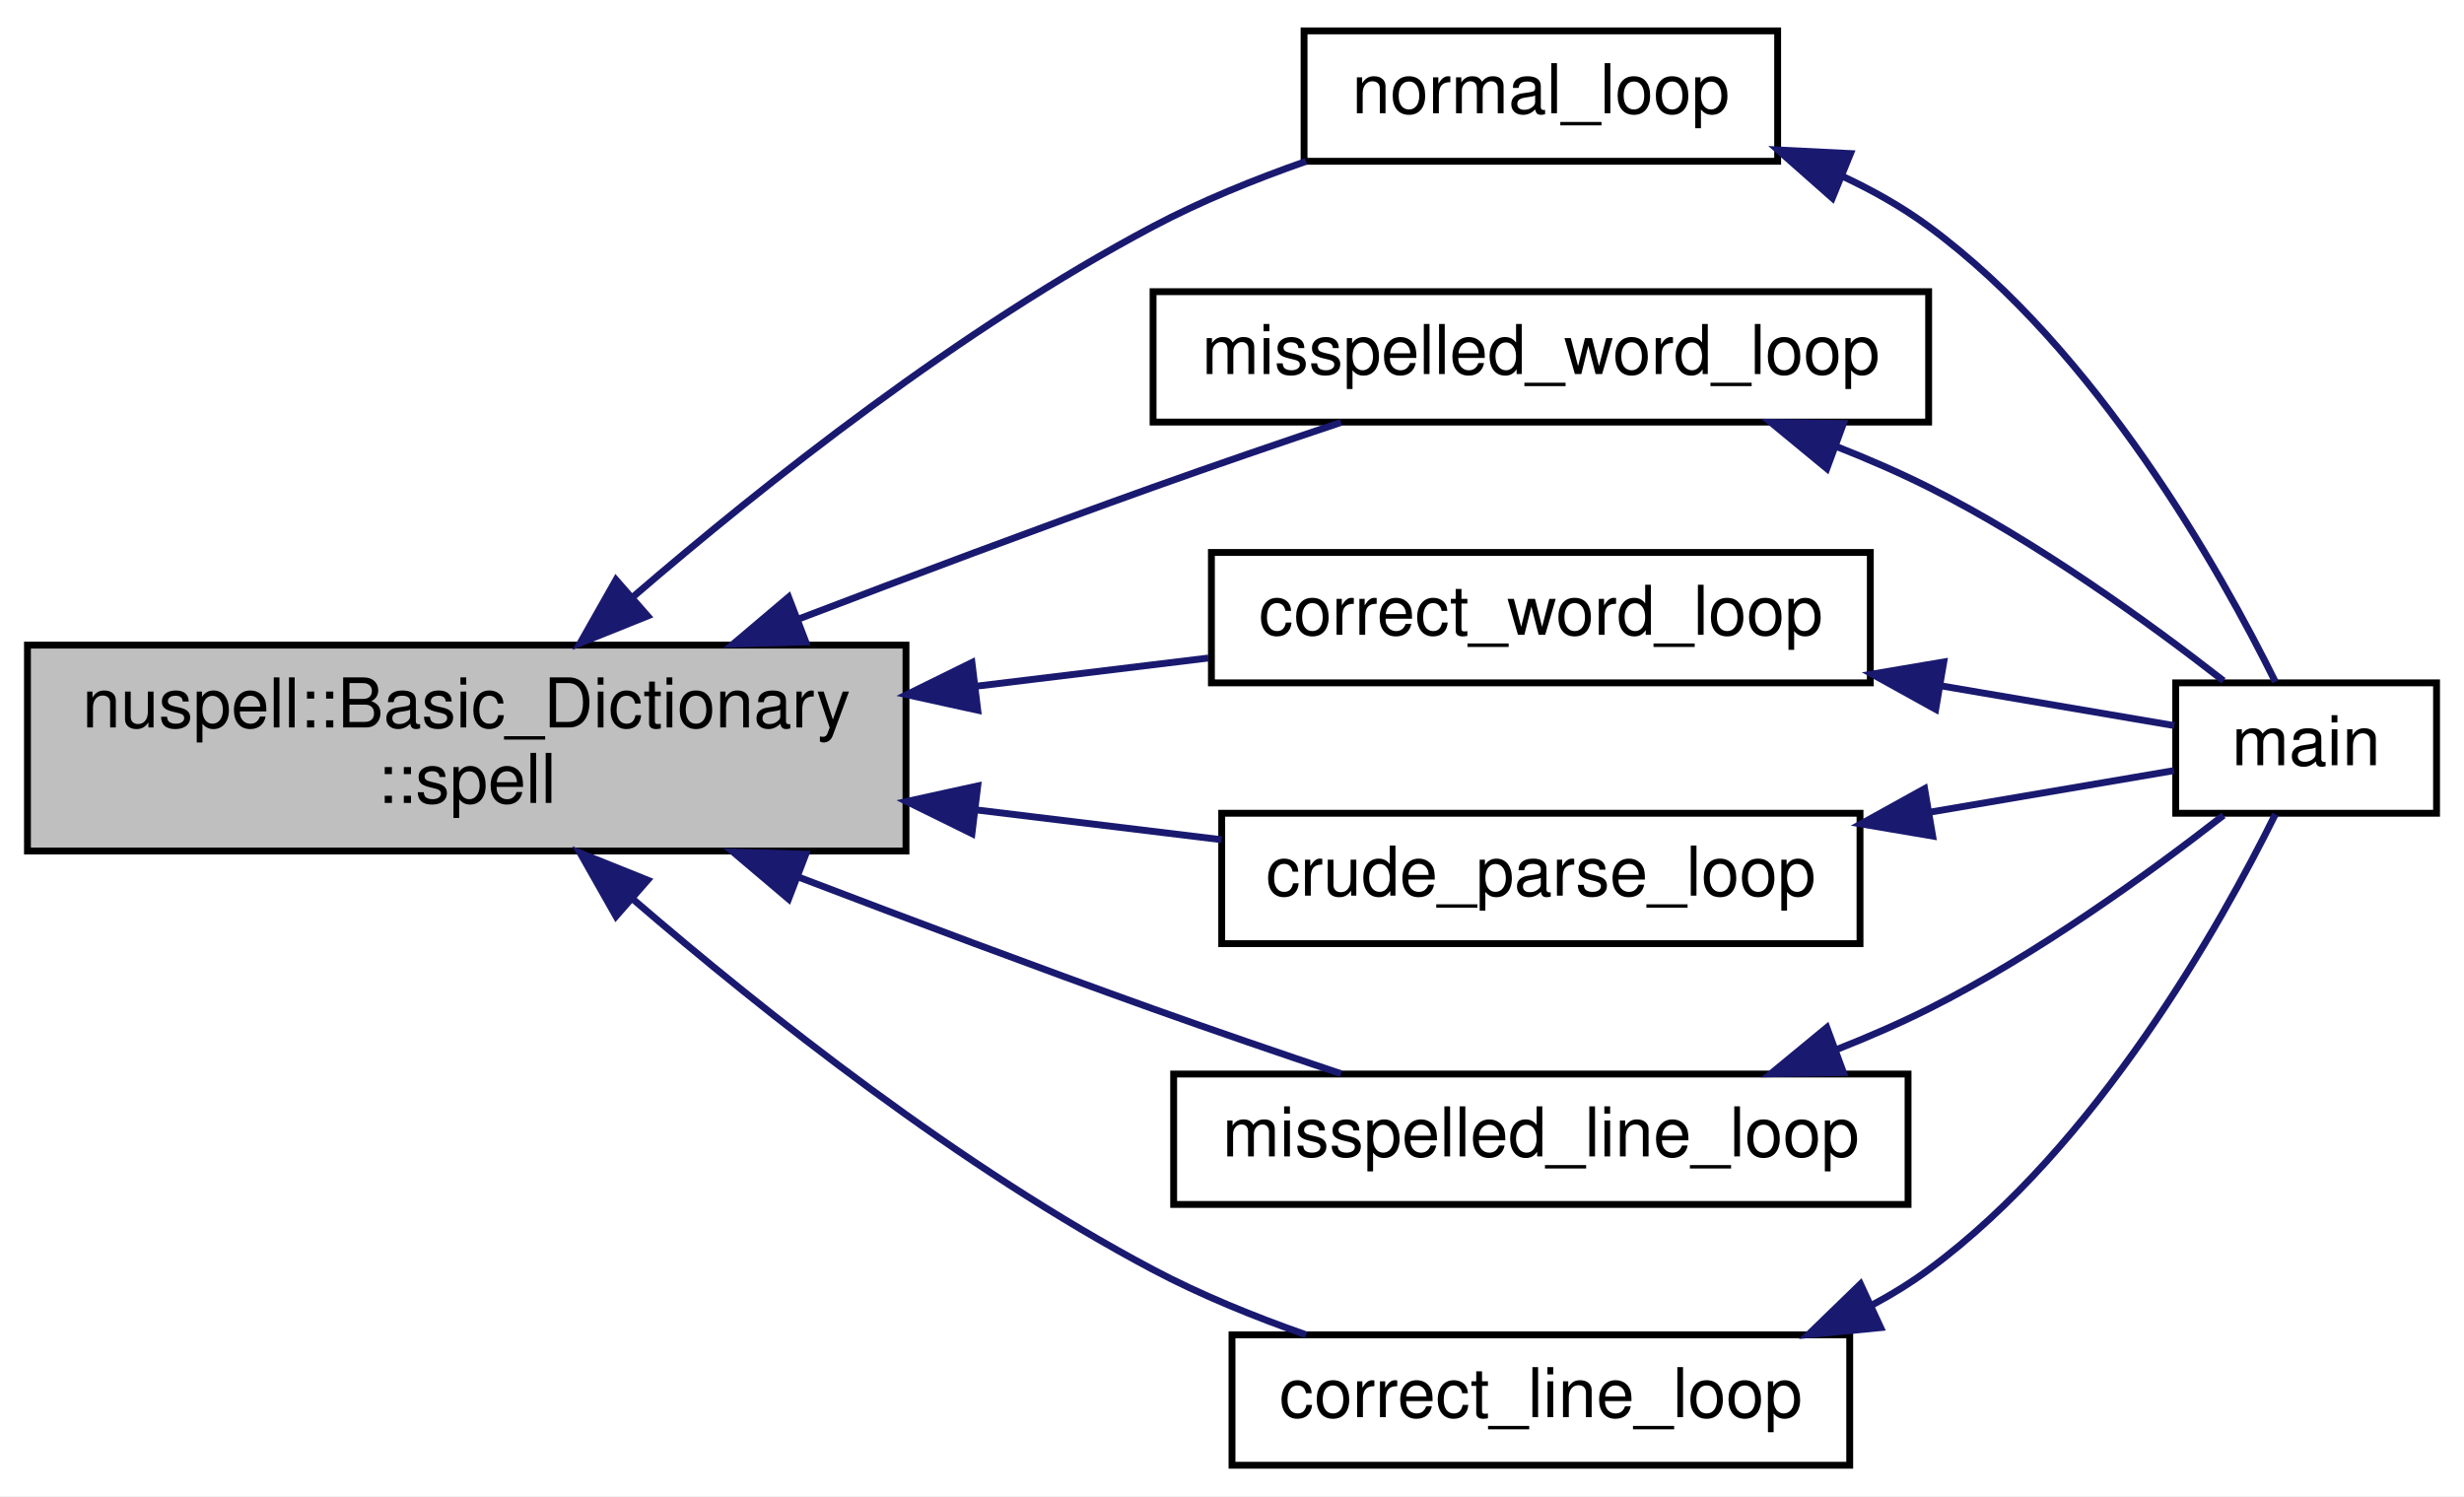
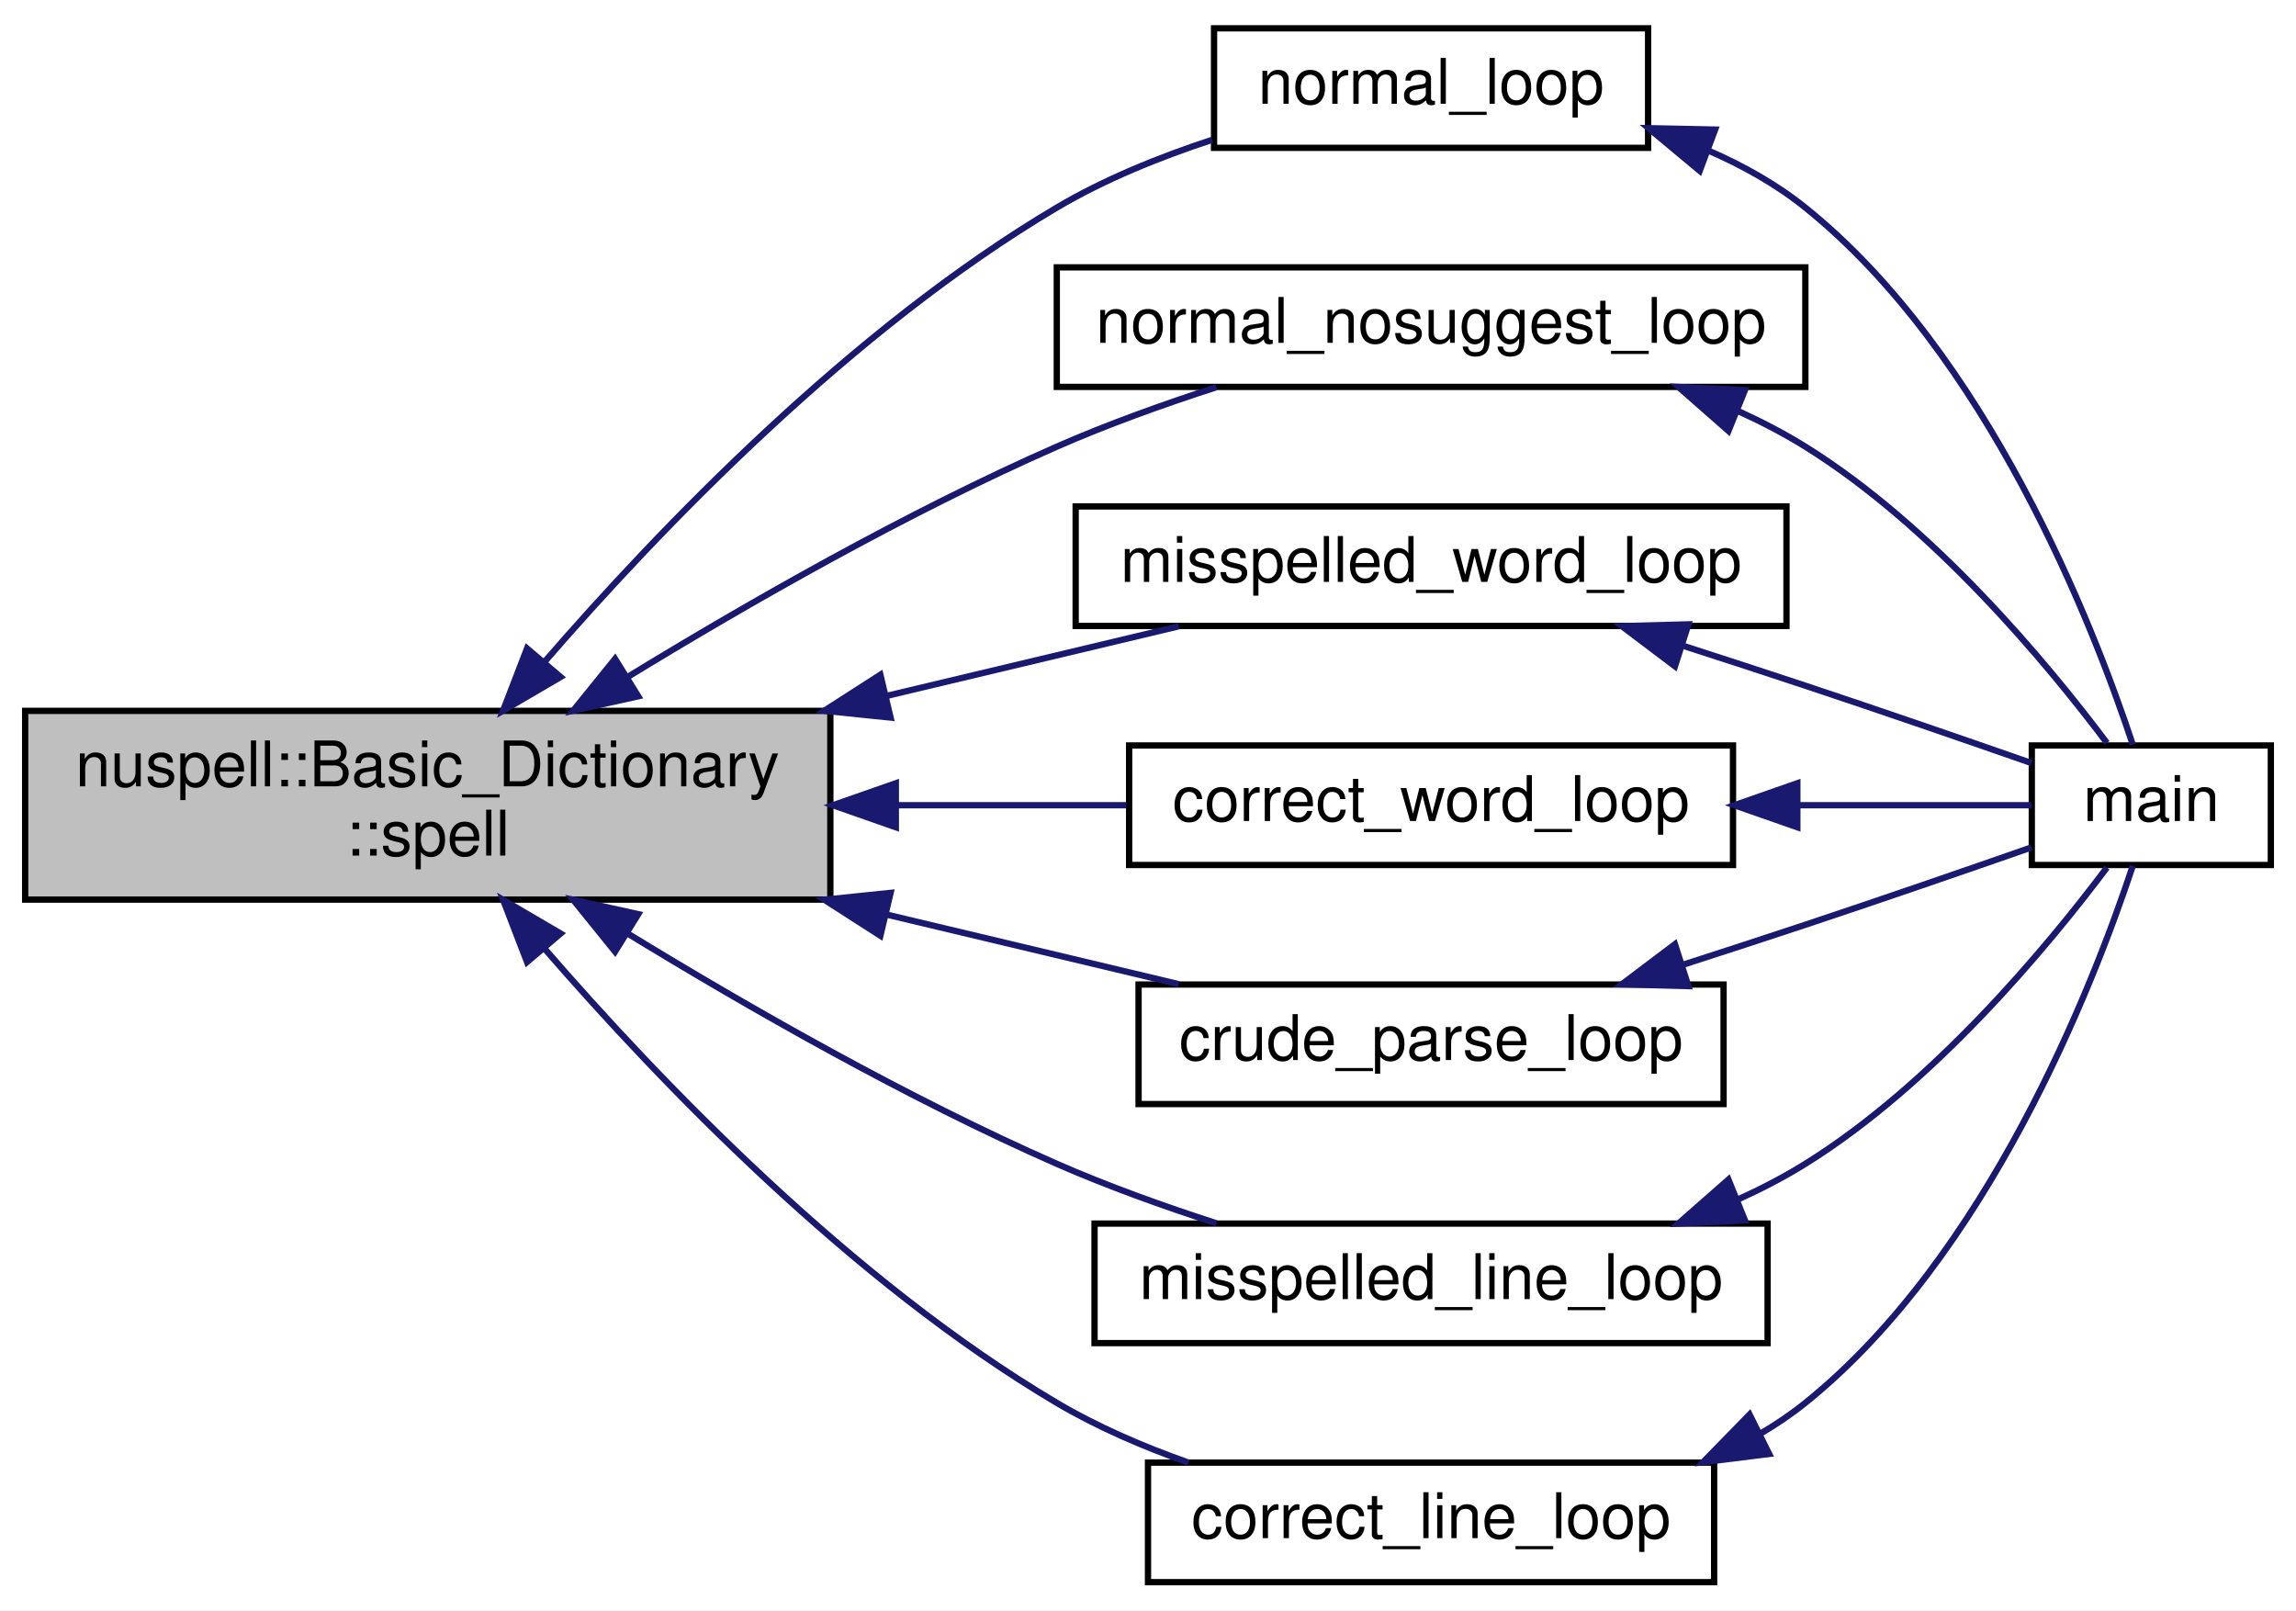
- <svg xmlns="http://www.w3.org/2000/svg" xmlns:xlink="http://www.w3.org/1999/xlink" width="359pt" height="218pt" viewBox="0.00 0.00 359.00 218.00">
-   <g id="graph0" class="graph" transform="scale(1 1) rotate(0) translate(4 214)">
-     <polygon fill="#ffffff" stroke="transparent" points="-4,4 -4,-214 355,-214 355,4 -4,4" />
+ <svg xmlns="http://www.w3.org/2000/svg" xmlns:xlink="http://www.w3.org/1999/xlink" width="365pt" height="256pt" viewBox="0.00 0.00 365.00 256.00">
+   <g id="graph0" class="graph" transform="scale(1 1) rotate(0) translate(4 252)">
+     <polygon fill="#ffffff" stroke="transparent" points="-4,4 -4,-252 361,-252 361,4 -4,4" />
    <g id="node1" class="node">
-       <polygon fill="#bfbfbf" stroke="#000000" points="0,-90 0,-120 128,-120 128,-90 0,-90" />
-       <text text-anchor="start" x="8" y="-108" font-family="Helvetica,sans-Serif" font-size="10.00" fill="#000000">nuspell::Basic_Dictionary</text>
-       <text text-anchor="middle" x="64" y="-97" font-family="Helvetica,sans-Serif" font-size="10.00" fill="#000000">::spell</text>
+       <polygon fill="#bfbfbf" stroke="#000000" points="0,-109 0,-139 128,-139 128,-109 0,-109" />
+       <text text-anchor="start" x="8" y="-127" font-family="Helvetica,sans-Serif" font-size="10.00" fill="#000000">nuspell::Basic_Dictionary</text>
+       <text text-anchor="middle" x="64" y="-116" font-family="Helvetica,sans-Serif" font-size="10.00" fill="#000000">::spell</text>
    </g>
    <g id="node2" class="node">
      <g id="a_node2">
        <a xlink:href="main_8cxx.html#a4a642b8579e49cab4ef7293d66f1f5d5" target="_top" xlink:title="Normal loop, tokenize and check spelling. ">
-           <polygon fill="#ffffff" stroke="#000000" points="186,-190.5 186,-209.5 255,-209.5 255,-190.5 186,-190.5" />
-           <text text-anchor="middle" x="220.5" y="-197.5" font-family="Helvetica,sans-Serif" font-size="10.00" fill="#000000">normal_loop</text>
+           <polygon fill="#ffffff" stroke="#000000" points="189,-228.5 189,-247.5 258,-247.5 258,-228.5 189,-228.5" />
+           <text text-anchor="middle" x="223.5" y="-235.5" font-family="Helvetica,sans-Serif" font-size="10.00" fill="#000000">normal_loop</text>
        </a>
      </g>
    </g>
    <g id="edge1" class="edge">
-       <path fill="none" stroke="#191970" d="M88.239,-127.04C107.591,-143.706 136.011,-166.174 164,-181 170.95,-184.682 178.753,-187.852 186.29,-190.49" />
-       <polygon fill="#191970" stroke="#191970" points="90.358,-124.244 80.528,-120.293 85.748,-129.512 90.358,-124.244" />
+       <path fill="none" stroke="#191970" d="M82.487,-146.701C101.043,-168.124 131.474,-199.749 164,-219 171.559,-223.474 180.291,-227.019 188.697,-229.775" />
+       <polygon fill="#191970" stroke="#191970" points="85.119,-144.393 75.978,-139.037 79.784,-148.925 85.119,-144.393" />
    </g>
    <g id="node4" class="node">
      <g id="a_node4">
-         <a xlink:href="main_8cxx.html#aebf1b2aa274390a39317fbbca50d9d5e" target="_top" xlink:title="Prints misspelled words from an input stream to an output stream. ">
-           <polygon fill="#ffffff" stroke="#000000" points="164,-152.5 164,-171.5 277,-171.5 277,-152.5 164,-152.5" />
-           <text text-anchor="middle" x="220.5" y="-159.5" font-family="Helvetica,sans-Serif" font-size="10.00" fill="#000000">misspelled_word_loop</text>
+         <a xlink:href="main_8cxx.html#aebf2c62d10a43ada729a73c94fa6f254" target="_top" xlink:title="normal_nosuggest_loop">
+           <polygon fill="#ffffff" stroke="#000000" points="164,-190.5 164,-209.5 283,-209.5 283,-190.5 164,-190.5" />
+           <text text-anchor="middle" x="223.5" y="-197.5" font-family="Helvetica,sans-Serif" font-size="10.00" fill="#000000">normal_nosuggest_loop</text>
        </a>
      </g>
    </g>
    <g id="edge3" class="edge">
-       <path fill="none" stroke="#191970" d="M112.196,-123.747C128.586,-130.006 147.044,-136.93 164,-143 172.866,-146.174 182.569,-149.492 191.392,-152.451" />
-       <polygon fill="#191970" stroke="#191970" points="113.402,-120.461 102.812,-120.149 110.897,-126.997 113.402,-120.461" />
+       <path fill="none" stroke="#191970" d="M95.766,-144.383C114.995,-156.137 140.305,-170.6 164,-181 172.043,-184.53 180.953,-187.728 189.376,-190.451" />
+       <polygon fill="#191970" stroke="#191970" points="97.463,-141.317 87.119,-139.029 93.778,-147.269 97.463,-141.317" />
    </g>
    <g id="node5" class="node">
      <g id="a_node5">
-         <a xlink:href="main_8cxx.html#a1248d9e693e561e175cf2e5b55499fff" target="_top" xlink:title="correct_word_loop">
-           <polygon fill="#ffffff" stroke="#000000" points="172.5,-114.5 172.5,-133.5 268.5,-133.5 268.5,-114.5 172.5,-114.5" />
-           <text text-anchor="middle" x="220.5" y="-121.5" font-family="Helvetica,sans-Serif" font-size="10.00" fill="#000000">correct_word_loop</text>
+         <a xlink:href="main_8cxx.html#aebf1b2aa274390a39317fbbca50d9d5e" target="_top" xlink:title="Prints misspelled words from in to out. ">
+           <polygon fill="#ffffff" stroke="#000000" points="167,-152.5 167,-171.5 280,-171.5 280,-152.5 167,-152.5" />
+           <text text-anchor="middle" x="223.5" y="-159.5" font-family="Helvetica,sans-Serif" font-size="10.00" fill="#000000">misspelled_word_loop</text>
        </a>
      </g>
    </g>
    <g id="edge5" class="edge">
-       <path fill="none" stroke="#191970" d="M138.17,-114.005C149.685,-115.403 161.319,-116.815 172.069,-118.12" />
-       <polygon fill="#191970" stroke="#191970" points="138.455,-110.514 128.106,-112.783 137.611,-117.463 138.455,-110.514" />
+       <path fill="none" stroke="#191970" d="M136.921,-141.373C152.905,-145.181 169.259,-149.077 183.387,-152.443" />
+       <polygon fill="#191970" stroke="#191970" points="137.577,-137.932 127.039,-139.019 135.955,-144.741 137.577,-137.932" />
    </g>
    <g id="node6" class="node">
      <g id="a_node6">
-         <a xlink:href="main_8cxx.html#a3d8ece05cdc365860364604ebebab70d" target="_top" xlink:title="crude_parse_loop">
-           <polygon fill="#ffffff" stroke="#000000" points="174,-76.5 174,-95.5 267,-95.5 267,-76.5 174,-76.5" />
-           <text text-anchor="middle" x="220.5" y="-83.5" font-family="Helvetica,sans-Serif" font-size="10.00" fill="#000000">crude_parse_loop</text>
+         <a xlink:href="main_8cxx.html#a1248d9e693e561e175cf2e5b55499fff" target="_top" xlink:title="correct_word_loop">
+           <polygon fill="#ffffff" stroke="#000000" points="175.5,-114.5 175.5,-133.5 271.5,-133.5 271.5,-114.5 175.5,-114.5" />
+           <text text-anchor="middle" x="223.5" y="-121.5" font-family="Helvetica,sans-Serif" font-size="10.00" fill="#000000">correct_word_loop</text>
        </a>
      </g>
    </g>
    <g id="edge7" class="edge">
-       <path fill="none" stroke="#191970" d="M138.27,-95.983C150.437,-94.506 162.733,-93.013 173.977,-91.648" />
-       <polygon fill="#191970" stroke="#191970" points="137.611,-92.537 128.106,-97.217 138.455,-99.486 137.611,-92.537" />
+       <path fill="none" stroke="#191970" d="M138.718,-124C151.06,-124 163.563,-124 175.039,-124" />
+       <polygon fill="#191970" stroke="#191970" points="138.415,-120.5 128.415,-124 138.415,-127.5 138.415,-120.5" />
    </g>
    <g id="node7" class="node">
      <g id="a_node7">
-         <a xlink:href="main_8cxx.html#a1f92dedeeb68a1a7bc2b720097d3b7a4" target="_top" xlink:title="misspelled_line_loop">
-           <polygon fill="#ffffff" stroke="#000000" points="167,-38.5 167,-57.5 274,-57.5 274,-38.5 167,-38.5" />
-           <text text-anchor="middle" x="220.5" y="-45.5" font-family="Helvetica,sans-Serif" font-size="10.00" fill="#000000">misspelled_line_loop</text>
+         <a xlink:href="main_8cxx.html#a3d8ece05cdc365860364604ebebab70d" target="_top" xlink:title="crude_parse_loop">
+           <polygon fill="#ffffff" stroke="#000000" points="177,-76.5 177,-95.5 270,-95.5 270,-76.5 177,-76.5" />
+           <text text-anchor="middle" x="223.5" y="-83.5" font-family="Helvetica,sans-Serif" font-size="10.00" fill="#000000">crude_parse_loop</text>
        </a>
      </g>
    </g>
    <g id="edge9" class="edge">
-       <path fill="none" stroke="#191970" d="M112.196,-86.253C128.586,-79.994 147.044,-73.07 164,-67 172.866,-63.826 182.569,-60.508 191.392,-57.549" />
-       <polygon fill="#191970" stroke="#191970" points="110.897,-83.003 102.812,-89.851 113.402,-89.539 110.897,-83.003" />
+       <path fill="none" stroke="#191970" d="M136.921,-106.627C152.905,-102.819 169.259,-98.923 183.387,-95.557" />
+       <polygon fill="#191970" stroke="#191970" points="135.955,-103.259 127.039,-108.981 137.577,-110.068 135.955,-103.259" />
    </g>
    <g id="node8" class="node">
      <g id="a_node8">
-         <a xlink:href="main_8cxx.html#a16580c4100b461806a9c49575bdd5428" target="_top" xlink:title="correct_line_loop">
-           <polygon fill="#ffffff" stroke="#000000" points="175.5,-.5 175.5,-19.5 265.5,-19.5 265.5,-.5 175.5,-.5" />
-           <text text-anchor="middle" x="220.5" y="-7.5" font-family="Helvetica,sans-Serif" font-size="10.00" fill="#000000">correct_line_loop</text>
+         <a xlink:href="main_8cxx.html#a1f92dedeeb68a1a7bc2b720097d3b7a4" target="_top" xlink:title="misspelled_line_loop">
+           <polygon fill="#ffffff" stroke="#000000" points="170,-38.5 170,-57.5 277,-57.5 277,-38.5 170,-38.5" />
+           <text text-anchor="middle" x="223.5" y="-45.5" font-family="Helvetica,sans-Serif" font-size="10.00" fill="#000000">misspelled_line_loop</text>
        </a>
      </g>
    </g>
    <g id="edge11" class="edge">
-       <path fill="none" stroke="#191970" d="M88.239,-82.96C107.591,-66.294 136.011,-43.826 164,-29 170.95,-25.318 178.753,-22.148 186.29,-19.51" />
-       <polygon fill="#191970" stroke="#191970" points="85.748,-80.488 80.528,-89.707 90.358,-85.756 85.748,-80.488" />
+       <path fill="none" stroke="#191970" d="M95.766,-103.617C114.995,-91.863 140.305,-77.4 164,-67 172.043,-63.47 180.953,-60.272 189.376,-57.549" />
+       <polygon fill="#191970" stroke="#191970" points="93.778,-100.731 87.119,-108.971 97.463,-106.683 93.778,-100.731" />
+     </g>
+     <g id="node9" class="node">
+       <g id="a_node9">
+         <a xlink:href="main_8cxx.html#a16580c4100b461806a9c49575bdd5428" target="_top" xlink:title="correct_line_loop">
+           <polygon fill="#ffffff" stroke="#000000" points="178.5,-.5 178.5,-19.5 268.5,-19.5 268.5,-.5 178.5,-.5" />
+           <text text-anchor="middle" x="223.5" y="-7.5" font-family="Helvetica,sans-Serif" font-size="10.00" fill="#000000">correct_line_loop</text>
+         </a>
+       </g>
+     </g>
+     <g id="edge13" class="edge">
+       <path fill="none" stroke="#191970" d="M82.487,-101.299C101.043,-79.876 131.474,-48.251 164,-29 170.439,-25.189 177.729,-22.052 184.945,-19.503" />
+       <polygon fill="#191970" stroke="#191970" points="79.784,-99.075 75.978,-108.963 85.119,-103.607 79.784,-99.075" />
    </g>
    <g id="node3" class="node">
      <g id="a_node3">
        <a xlink:href="main_8cxx.html#a0ddf1224851353fc92bfbff6f499fa97" target="_top" xlink:title="main">
-           <polygon fill="#ffffff" stroke="#000000" points="313,-95.5 313,-114.5 351,-114.5 351,-95.5 313,-95.5" />
-           <text text-anchor="middle" x="332" y="-102.5" font-family="Helvetica,sans-Serif" font-size="10.00" fill="#000000">main</text>
+           <polygon fill="#ffffff" stroke="#000000" points="319,-114.5 319,-133.5 357,-133.5 357,-114.5 319,-114.5" />
+           <text text-anchor="middle" x="338" y="-121.5" font-family="Helvetica,sans-Serif" font-size="10.00" fill="#000000">main</text>
        </a>
      </g>
    </g>
    <g id="edge2" class="edge">
-       <path fill="none" stroke="#191970" d="M264.352,-188.358C268.827,-186.275 273.14,-183.841 277,-181 301.531,-162.949 319.571,-130.717 327.514,-114.653" />
-       <polygon fill="#191970" stroke="#191970" points="262.971,-185.141 255.031,-192.155 265.613,-191.624 262.971,-185.141" />
+       <path fill="none" stroke="#191970" d="M267.515,-228.096C273.064,-225.688 278.399,-222.702 283,-219 311.954,-195.703 328.71,-152.777 335.052,-133.643" />
+       <polygon fill="#191970" stroke="#191970" points="266.207,-224.848 258.065,-231.627 268.657,-231.406 266.207,-224.848" />
    </g>
    <g id="edge4" class="edge">
-       <path fill="none" stroke="#191970" d="M263.497,-148.962C268.131,-147.139 272.715,-145.147 277,-143 292.772,-135.097 309.204,-123.183 319.953,-114.806" />
-       <polygon fill="#191970" stroke="#191970" points="262.168,-145.721 253.994,-152.461 264.587,-152.29 262.168,-145.721" />
+       <path fill="none" stroke="#191970" d="M272.26,-186.677C275.998,-184.984 279.626,-183.098 283,-181 303.321,-168.368 321.427,-146.575 330.941,-133.91" />
+       <polygon fill="#191970" stroke="#191970" points="270.776,-183.501 262.817,-190.495 273.4,-189.991 270.776,-183.501" />
    </g>
    <g id="edge6" class="edge">
-       <path fill="none" stroke="#191970" d="M278.649,-114.091C290.999,-111.987 303.192,-109.909 312.797,-108.272" />
-       <polygon fill="#191970" stroke="#191970" points="278.027,-110.647 268.757,-115.777 279.203,-117.547 278.027,-110.647" />
+       <path fill="none" stroke="#191970" d="M263.749,-149.289C270.195,-147.212 276.787,-145.065 283,-143 294.983,-139.017 308.377,-134.394 318.947,-130.705" />
+       <polygon fill="#191970" stroke="#191970" points="262.269,-146.088 253.814,-152.472 264.405,-152.754 262.269,-146.088" />
    </g>
    <g id="edge8" class="edge">
-       <path fill="none" stroke="#191970" d="M277.347,-95.687C290.117,-97.863 302.81,-100.026 312.745,-101.719" />
-       <polygon fill="#191970" stroke="#191970" points="277.586,-92.177 267.14,-93.948 276.41,-99.078 277.586,-92.177" />
+       <path fill="none" stroke="#191970" d="M281.937,-124C295.331,-124 308.637,-124 318.924,-124" />
+       <polygon fill="#191970" stroke="#191970" points="281.726,-120.5 271.726,-124 281.726,-127.5 281.726,-120.5" />
    </g>
    <g id="edge10" class="edge">
-       <path fill="none" stroke="#191970" d="M263.497,-61.038C268.131,-62.861 272.715,-64.853 277,-67 292.772,-74.903 309.204,-86.817 319.953,-95.194" />
-       <polygon fill="#191970" stroke="#191970" points="264.587,-57.71 253.994,-57.539 262.168,-64.278 264.587,-57.71" />
+       <path fill="none" stroke="#191970" d="M263.749,-98.711C270.195,-100.788 276.787,-102.935 283,-105 294.983,-108.983 308.377,-113.606 318.947,-117.295" />
+       <polygon fill="#191970" stroke="#191970" points="264.405,-95.246 253.814,-95.528 262.269,-101.912 264.405,-95.246" />
    </g>
    <g id="edge12" class="edge">
-       <path fill="none" stroke="#191970" d="M268.587,-23.75C271.539,-25.324 274.374,-27.068 277,-29 301.531,-47.051 319.571,-79.283 327.514,-95.347" />
-       <polygon fill="#191970" stroke="#191970" points="270.01,-20.552 259.465,-19.526 267.068,-26.904 270.01,-20.552" />
+       <path fill="none" stroke="#191970" d="M272.26,-61.323C275.998,-63.016 279.626,-64.902 283,-67 303.321,-79.632 321.427,-101.425 330.941,-114.09" />
+       <polygon fill="#191970" stroke="#191970" points="273.4,-58.009 262.817,-57.505 270.776,-64.499 273.4,-58.009" />
+     </g>
+     <g id="edge14" class="edge">
+       <path fill="none" stroke="#191970" d="M275.759,-24.052C278.308,-25.54 280.743,-27.184 283,-29 311.954,-52.297 328.71,-95.223 335.052,-114.357" />
+       <polygon fill="#191970" stroke="#191970" points="277.248,-20.883 266.735,-19.57 274.134,-27.152 277.248,-20.883" />
    </g>
  </g>
</svg>
